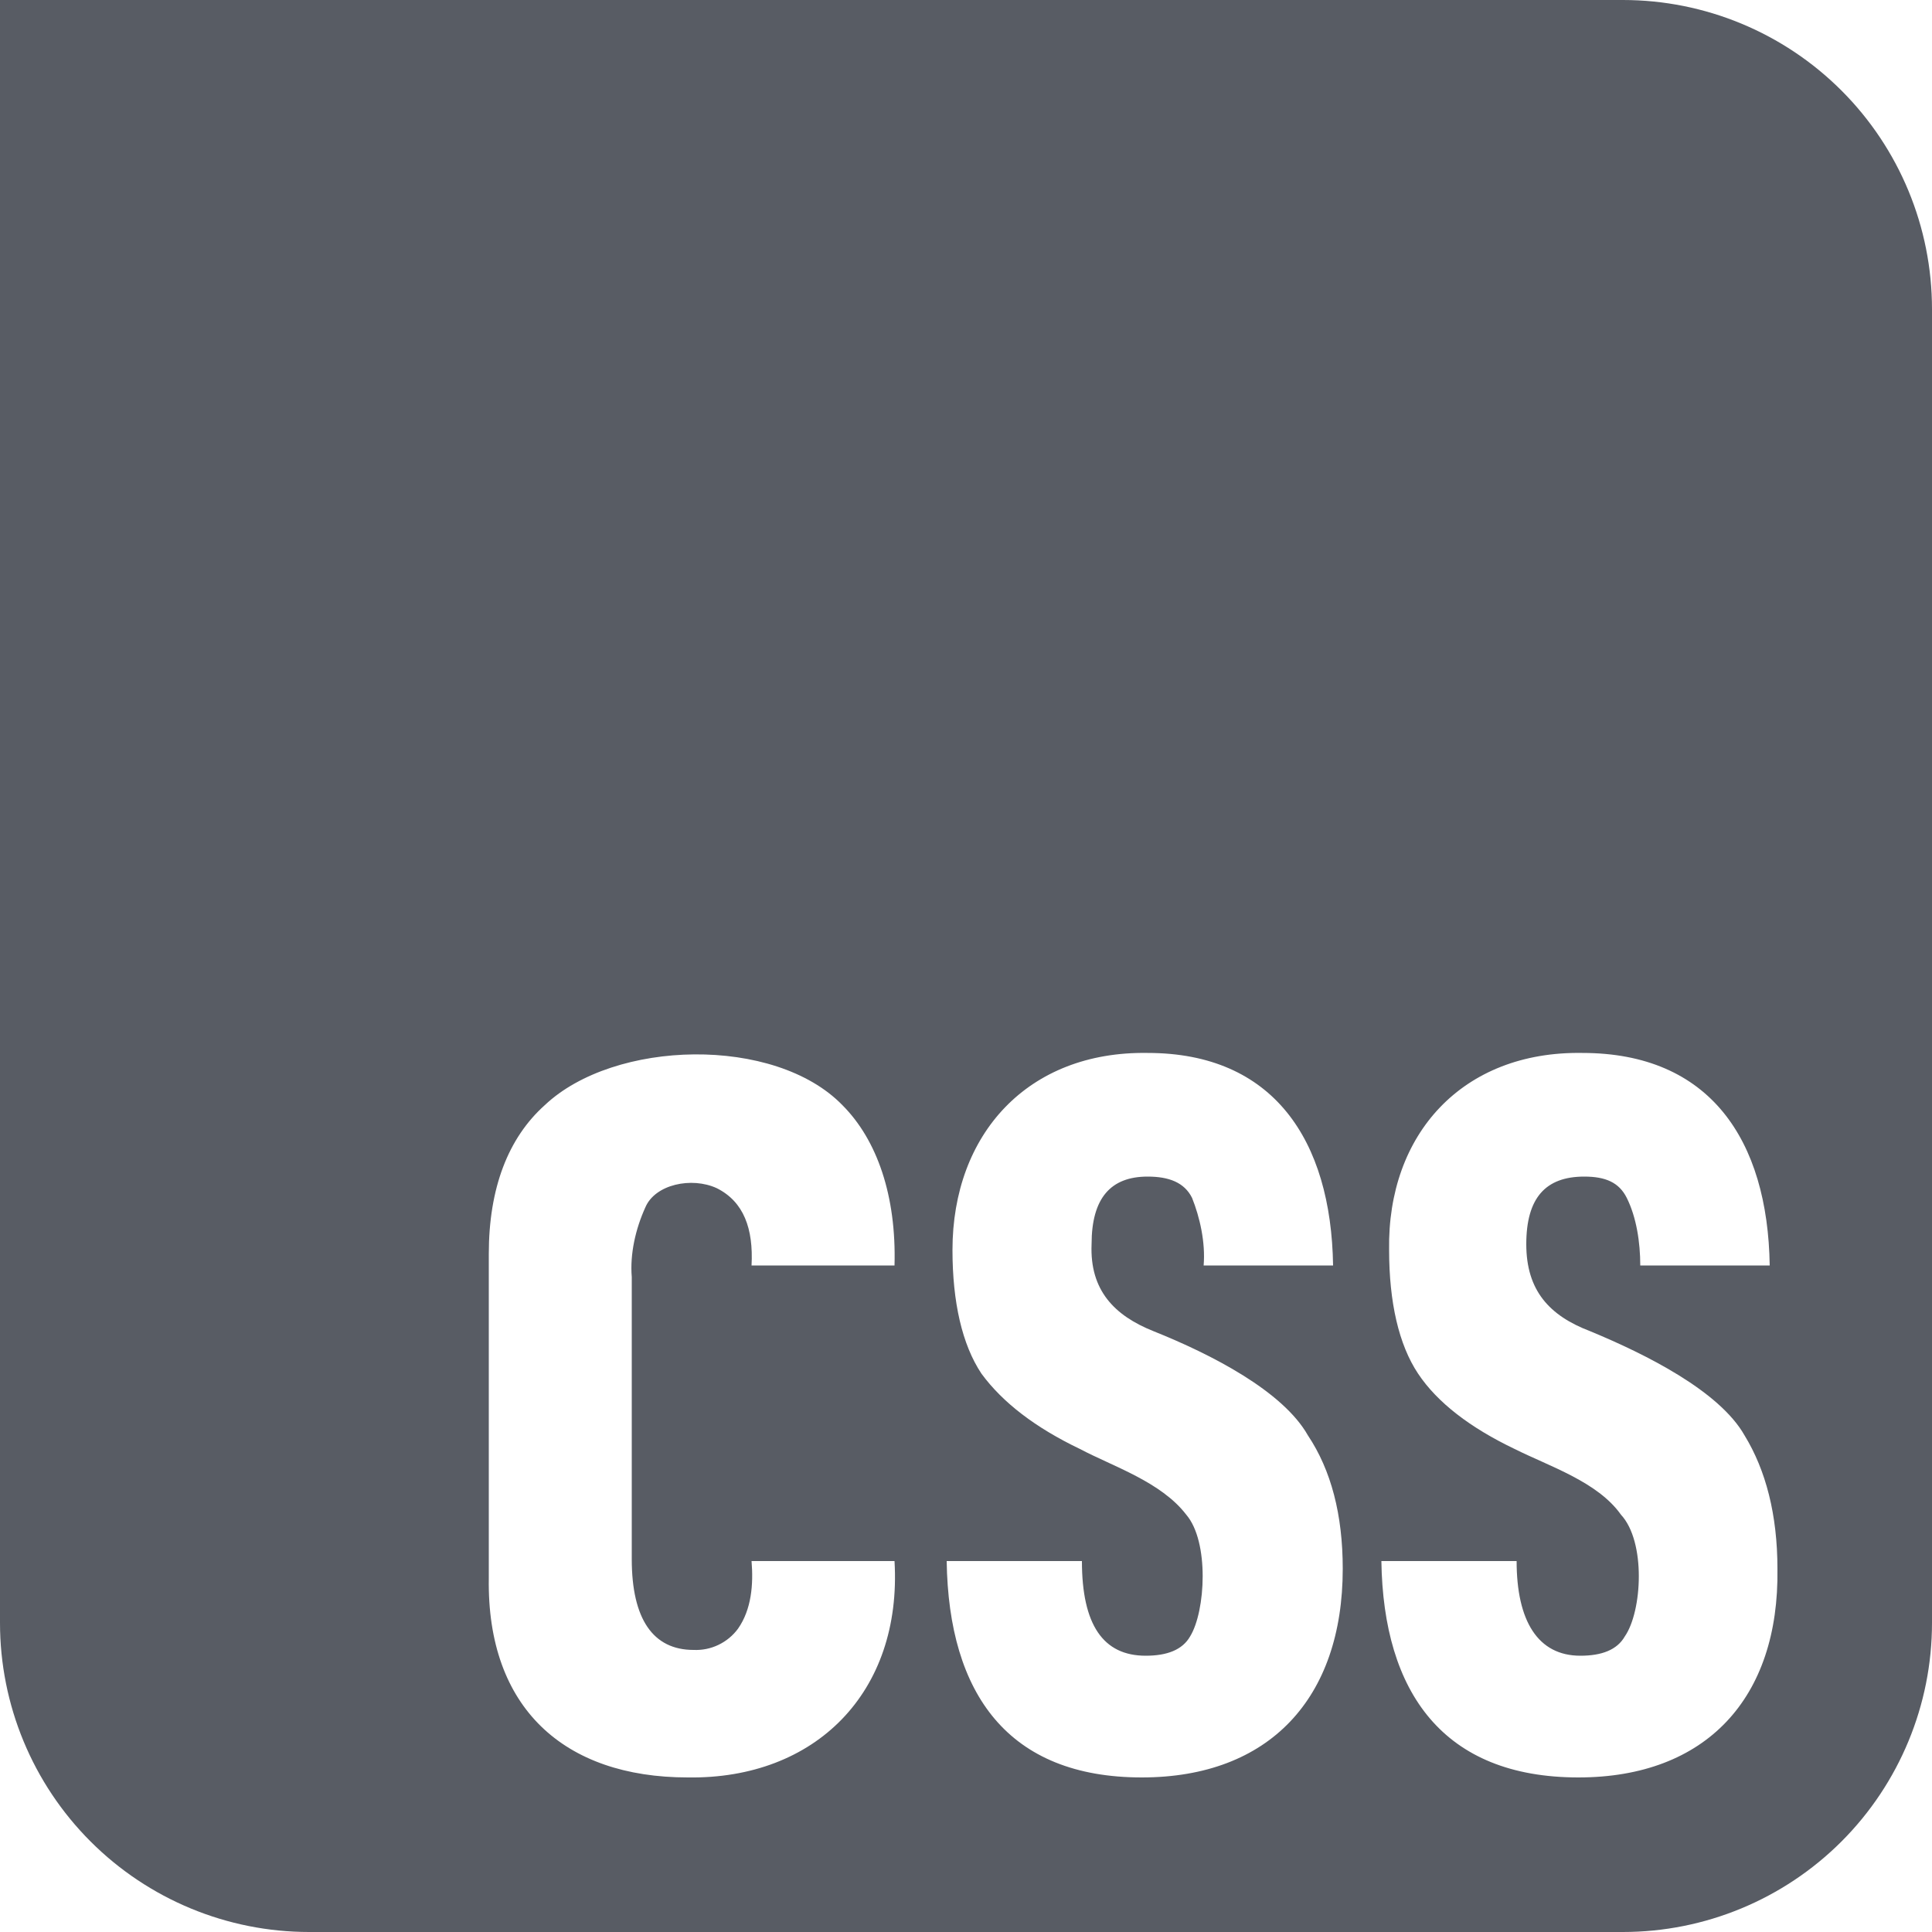
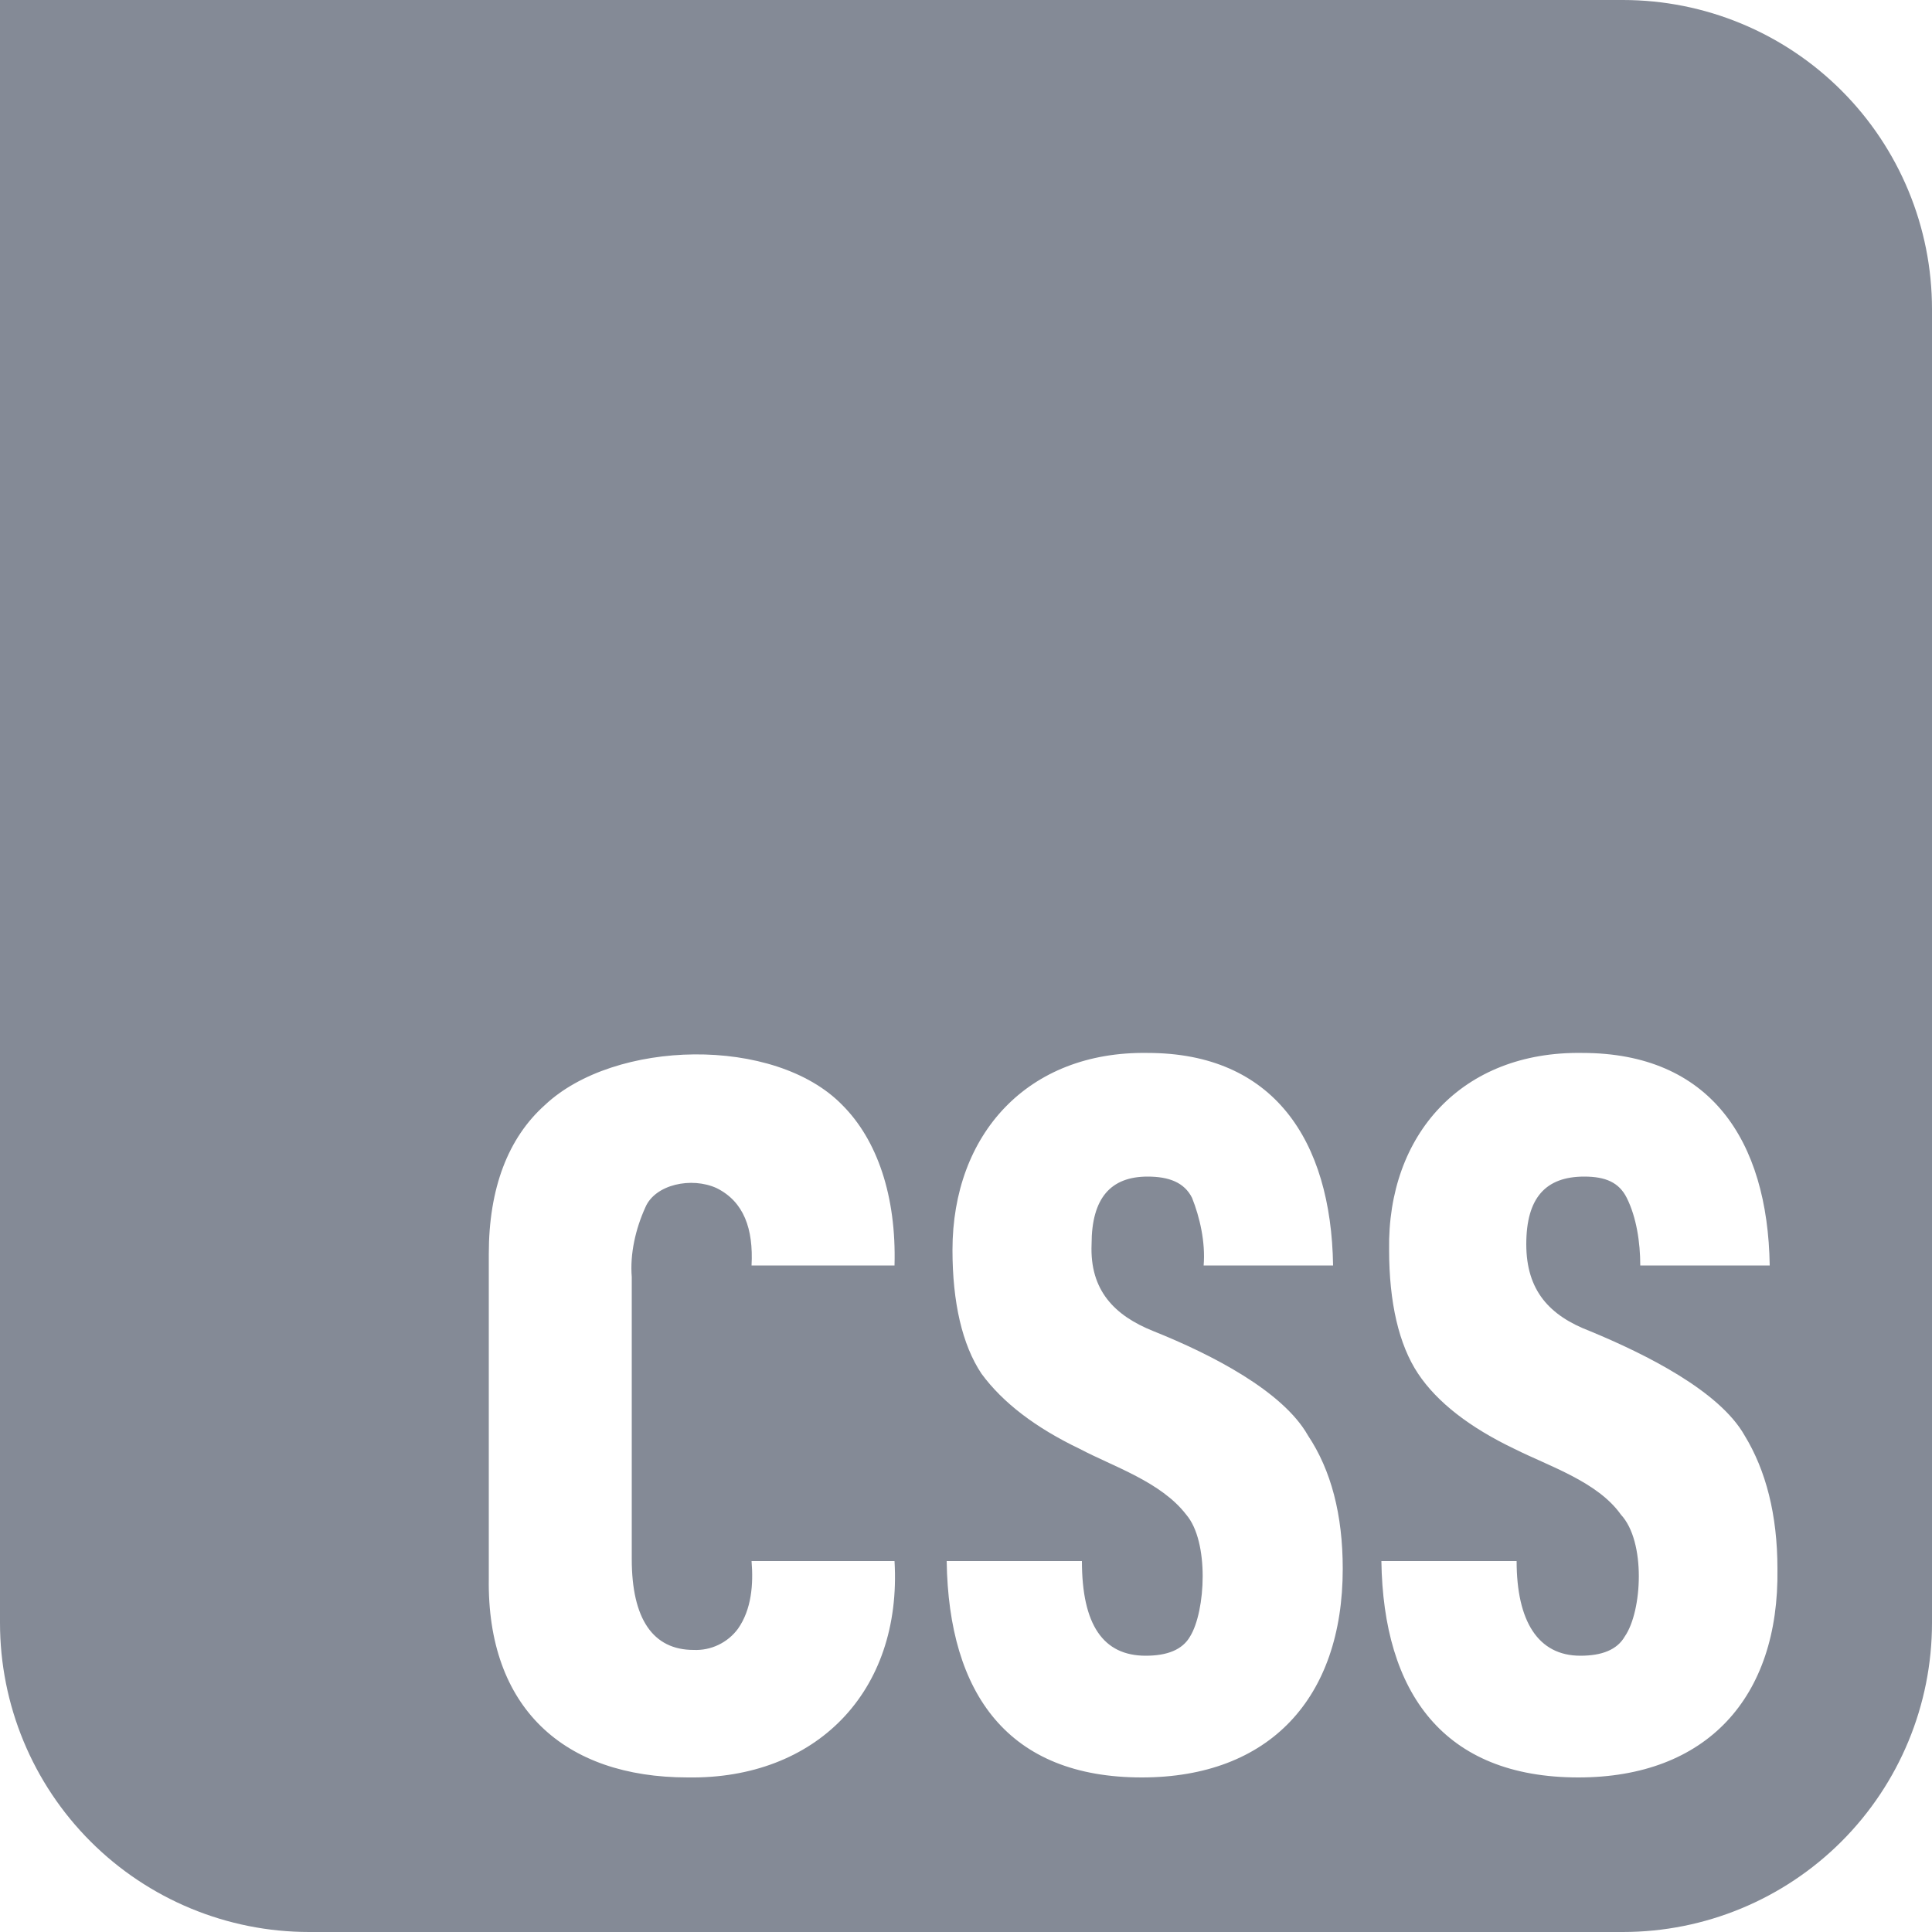
<svg xmlns="http://www.w3.org/2000/svg" width="40" height="40" viewBox="0 0 40 40" fill="#848a96">
-   <path d="M0 0V33.6C0 35.297 0.674 36.925 1.875 38.126C3.075 39.326 4.703 40 6.4 40H33.6C35.297 40 36.925 39.326 38.126 38.126C39.326 36.925 40 35.297 40 33.6V6.4C40 4.703 39.326 3.075 38.126 1.875C36.925 0.674 35.297 0 33.6 0L0 0ZM23.76 21.8C26.36 21.8 27.56 23.6 27.6 26.2H24.92C24.96 25.72 24.84 25.2 24.68 24.8C24.52 24.48 24.2 24.36 23.76 24.36C23 24.36 22.6 24.8 22.6 25.76C22.56 26.72 23.08 27.24 23.88 27.56C25.08 28.04 26.56 28.8 27.08 29.72C27.56 30.44 27.8 31.36 27.8 32.48C27.8 35.16 26.28 36.8 23.64 36.8C20.88 36.8 19.64 35.08 19.6 32.32H22.4C22.4 33.64 22.84 34.28 23.72 34.28C24.16 34.28 24.48 34.16 24.64 33.88C24.96 33.36 25.04 31.92 24.56 31.36C24.04 30.68 23.04 30.36 22.36 30C21.44 29.56 20.76 29.04 20.32 28.44C19.92 27.84 19.72 26.96 19.72 25.88C19.72 23.48 21.28 21.76 23.76 21.8ZM32.76 21.8C35.4 21.8 36.6 23.6 36.64 26.2H33.96C33.96 25.72 33.88 25.2 33.68 24.8C33.52 24.48 33.24 24.36 32.8 24.36C32 24.36 31.6 24.8 31.6 25.76C31.6 26.72 32.08 27.24 32.92 27.56C34.08 28.04 35.6 28.8 36.12 29.72C36.56 30.44 36.8 31.36 36.8 32.48C36.84 35.16 35.32 36.8 32.68 36.8C29.88 36.8 28.64 35.04 28.6 32.32H31.4C31.4 33.56 31.84 34.28 32.72 34.28C33.16 34.28 33.48 34.16 33.64 33.88C34 33.36 34.08 31.92 33.56 31.36C33.08 30.68 32.08 30.36 31.36 30C30.44 29.56 29.76 29.04 29.36 28.44C28.96 27.84 28.76 26.96 28.76 25.88C28.72 23.48 30.28 21.76 32.76 21.8ZM14.375 21.83C15.56 21.82 16.74 22.16 17.44 22.88C18.16 23.6 18.56 24.76 18.52 26.2H15.56C15.6 25.44 15.4 24.88 14.84 24.6C14.32 24.36 13.56 24.52 13.36 25C13.16 25.44 13.04 25.96 13.08 26.44V32.28C13.08 33.52 13.52 34.16 14.36 34.16C14.538 34.168 14.715 34.132 14.875 34.055C15.036 33.978 15.175 33.863 15.28 33.72C15.56 33.32 15.6 32.8 15.56 32.32H18.52C18.68 35.04 16.88 36.84 14.24 36.8C11.68 36.8 10.08 35.36 10.12 32.68V25.96C10.12 24.6 10.52 23.56 11.28 22.88C12 22.2 13.19 21.84 14.375 21.83Z" fill="#585C64" />
+   <path d="M0 0V33.6C0 35.297 0.674 36.925 1.875 38.126C3.075 39.326 4.703 40 6.4 40H33.6C35.297 40 36.925 39.326 38.126 38.126C39.326 36.925 40 35.297 40 33.6V6.4C40 4.703 39.326 3.075 38.126 1.875C36.925 0.674 35.297 0 33.6 0L0 0ZM23.76 21.8C26.36 21.8 27.56 23.6 27.6 26.2H24.92C24.96 25.72 24.84 25.2 24.68 24.8C24.52 24.48 24.2 24.36 23.76 24.36C23 24.36 22.6 24.8 22.6 25.76C22.56 26.72 23.08 27.24 23.88 27.56C25.08 28.04 26.56 28.8 27.08 29.72C27.56 30.44 27.8 31.36 27.8 32.48C27.8 35.16 26.28 36.8 23.64 36.8C20.88 36.8 19.64 35.08 19.6 32.32H22.4C22.4 33.64 22.84 34.28 23.72 34.28C24.16 34.28 24.48 34.16 24.64 33.88C24.96 33.36 25.04 31.92 24.56 31.36C24.04 30.68 23.04 30.36 22.36 30C21.44 29.56 20.76 29.04 20.32 28.44C19.92 27.84 19.72 26.96 19.72 25.88C19.72 23.48 21.28 21.76 23.76 21.8ZM32.76 21.8C35.4 21.8 36.6 23.6 36.64 26.2H33.96C33.96 25.72 33.88 25.2 33.68 24.8C33.52 24.48 33.24 24.36 32.8 24.36C32 24.36 31.6 24.8 31.6 25.76C31.6 26.72 32.08 27.24 32.92 27.56C34.08 28.04 35.6 28.8 36.12 29.72C36.56 30.44 36.8 31.36 36.8 32.48C36.84 35.16 35.32 36.8 32.68 36.8C29.88 36.8 28.64 35.04 28.6 32.32H31.4C31.4 33.56 31.84 34.28 32.72 34.28C33.16 34.28 33.48 34.16 33.64 33.88C34 33.36 34.08 31.92 33.56 31.36C33.08 30.68 32.08 30.36 31.36 30C30.44 29.56 29.76 29.04 29.36 28.44C28.96 27.84 28.76 26.96 28.76 25.88C28.72 23.48 30.28 21.76 32.76 21.8ZM14.375 21.83C15.56 21.82 16.74 22.16 17.44 22.88C18.16 23.6 18.56 24.76 18.52 26.2H15.56C15.6 25.44 15.4 24.88 14.84 24.6C14.32 24.36 13.56 24.52 13.36 25C13.16 25.44 13.04 25.96 13.08 26.44V32.28C13.08 33.52 13.52 34.16 14.36 34.16C14.538 34.168 14.715 34.132 14.875 34.055C15.036 33.978 15.175 33.863 15.28 33.72C15.56 33.32 15.6 32.8 15.56 32.32H18.52C18.68 35.04 16.88 36.84 14.24 36.8C11.68 36.8 10.08 35.36 10.12 32.68V25.96C10.12 24.6 10.52 23.56 11.28 22.88C12 22.2 13.19 21.84 14.375 21.83Z" fill="#848a96" />
</svg>
